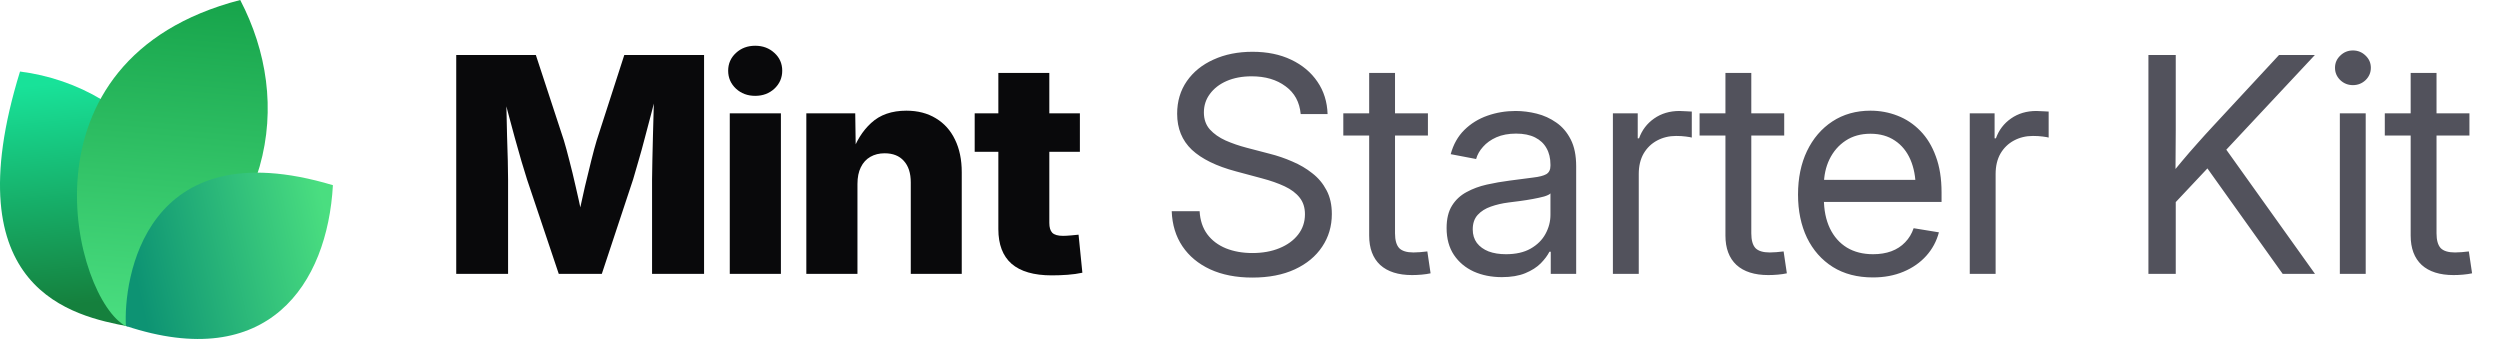
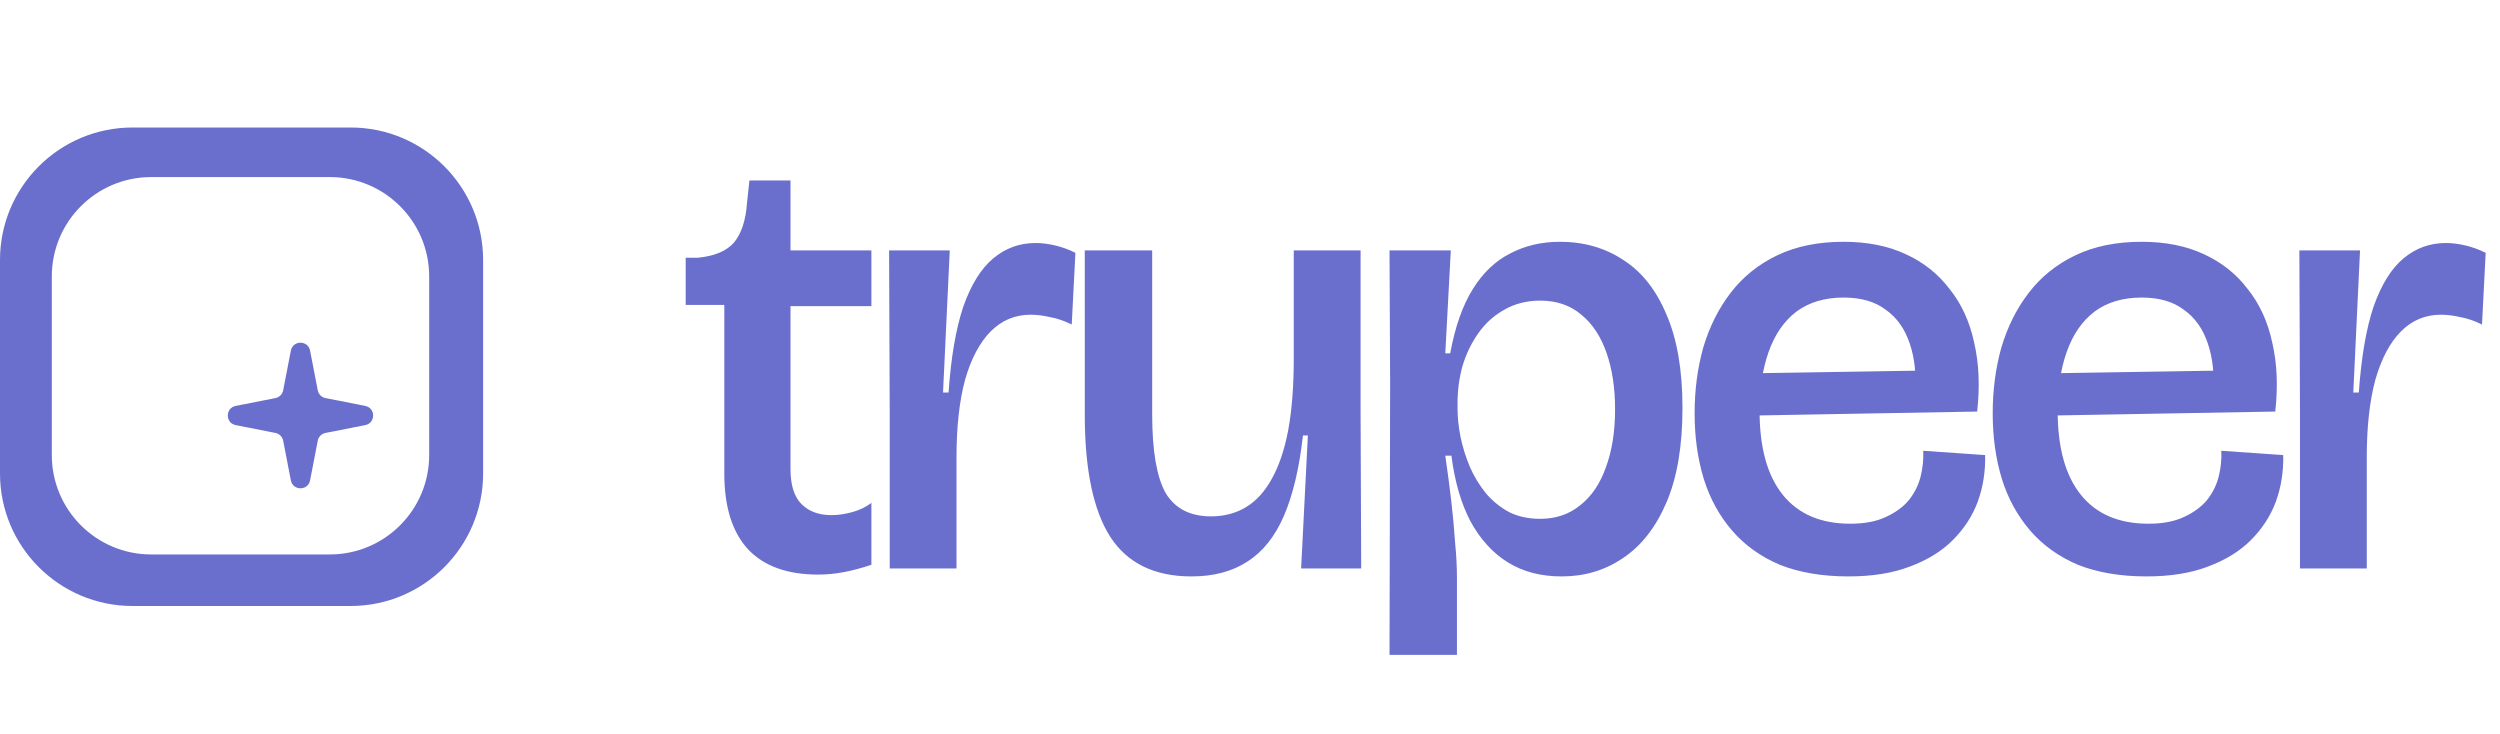
- <svg xmlns="http://www.w3.org/2000/svg" width="177" height="24" viewBox="0 0 177 24" fill="none">
-   <path d="M9.061 23.108C5.268 22.377 -3.391 20.627 1.417 5.064C9.634 6.099 16.973 14.064 9.061 23.108Z" fill="url(#paint0_linear_17557_2020)" />
-   <path d="M8.919 23.094C5.276 21.222 0.784 4.209 17.007 0C20.757 7.193 19.621 16.545 8.919 23.094Z" fill="url(#paint1_linear_17557_2020)" />
-   <path d="M8.914 23.079C8.735 19.882 10.159 9.085 23.57 13.111C23.181 20.123 18.984 26.418 8.914 23.079Z" fill="url(#paint2_linear_17557_2020)" />
-   <path d="M32.301 19.392V3.894H37.938L39.925 9.948C40.036 10.315 40.164 10.787 40.31 11.362C40.462 11.938 40.611 12.552 40.757 13.204C40.91 13.855 41.048 14.483 41.173 15.086C41.305 15.682 41.412 16.192 41.495 16.615H40.695C40.771 16.192 40.871 15.682 40.996 15.086C41.128 14.49 41.267 13.866 41.412 13.214C41.565 12.562 41.714 11.948 41.86 11.373C42.005 10.79 42.133 10.315 42.244 9.948L44.2 3.894H49.848V19.392H46.166V12.704C46.166 12.357 46.173 11.917 46.187 11.383C46.2 10.849 46.214 10.27 46.228 9.646C46.249 9.022 46.266 8.391 46.28 7.753C46.301 7.115 46.311 6.519 46.311 5.964H46.623C46.485 6.561 46.332 7.181 46.166 7.826C45.999 8.471 45.833 9.102 45.666 9.719C45.507 10.336 45.351 10.901 45.198 11.414C45.053 11.928 44.928 12.357 44.824 12.704L42.608 19.392H39.561L37.314 12.704C37.203 12.357 37.072 11.928 36.919 11.414C36.773 10.901 36.614 10.34 36.441 9.729C36.274 9.112 36.104 8.481 35.931 7.836C35.764 7.192 35.608 6.567 35.463 5.964H35.827C35.834 6.512 35.844 7.105 35.858 7.743C35.872 8.374 35.886 9.005 35.9 9.636C35.92 10.26 35.938 10.839 35.952 11.373C35.965 11.907 35.972 12.351 35.972 12.704V19.392H32.301ZM51.668 19.392V8.024H55.288V19.392H51.668ZM53.468 6.786C52.927 6.786 52.473 6.616 52.105 6.276C51.738 5.93 51.554 5.507 51.554 5.007C51.554 4.508 51.738 4.088 52.105 3.749C52.473 3.409 52.927 3.239 53.468 3.239C54.009 3.239 54.463 3.409 54.83 3.749C55.198 4.082 55.382 4.501 55.382 5.007C55.382 5.507 55.198 5.93 54.83 6.276C54.463 6.616 54.009 6.786 53.468 6.786ZM60.708 13.027V19.392H57.088V8.024H60.551L60.593 10.967H60.281C60.593 10.024 61.061 9.268 61.685 8.7C62.309 8.124 63.138 7.836 64.171 7.836C64.975 7.836 65.672 8.017 66.262 8.377C66.851 8.731 67.302 9.234 67.614 9.885C67.933 10.537 68.092 11.307 68.092 12.194V19.392H64.483V12.912C64.483 12.26 64.32 11.754 63.994 11.394C63.675 11.033 63.221 10.853 62.632 10.853C62.25 10.853 61.914 10.936 61.623 11.102C61.332 11.269 61.106 11.515 60.947 11.841C60.787 12.16 60.708 12.555 60.708 13.027ZM76.456 8.024V10.749H69.008V8.024H76.456ZM70.683 5.163H74.292V15.783C74.292 16.102 74.361 16.334 74.5 16.48C74.646 16.625 74.899 16.698 75.259 16.698C75.405 16.698 75.596 16.688 75.831 16.667C76.074 16.646 76.251 16.629 76.362 16.615L76.632 19.309C76.313 19.378 75.963 19.427 75.582 19.455C75.207 19.482 74.836 19.496 74.469 19.496C73.2 19.496 72.25 19.222 71.619 18.674C70.995 18.127 70.683 17.308 70.683 16.22V5.163Z" fill="#09090B" />
-   <path d="M88.667 19.652C87.523 19.652 86.528 19.458 85.682 19.07C84.843 18.681 84.188 18.137 83.716 17.437C83.245 16.736 82.992 15.908 82.957 14.951H84.933C84.968 15.596 85.148 16.14 85.474 16.584C85.8 17.021 86.24 17.354 86.795 17.582C87.35 17.804 87.974 17.915 88.667 17.915C89.388 17.915 90.026 17.801 90.581 17.572C91.143 17.343 91.583 17.024 91.902 16.615C92.228 16.199 92.391 15.717 92.391 15.169C92.391 14.698 92.266 14.306 92.017 13.994C91.767 13.675 91.413 13.408 90.956 13.193C90.498 12.978 89.954 12.787 89.323 12.621L87.502 12.132C86.123 11.765 85.082 11.255 84.382 10.603C83.689 9.944 83.342 9.095 83.342 8.055C83.342 7.174 83.571 6.404 84.028 5.746C84.486 5.087 85.117 4.577 85.921 4.217C86.726 3.849 87.645 3.666 88.678 3.666C89.718 3.666 90.63 3.853 91.413 4.227C92.204 4.602 92.824 5.122 93.275 5.787C93.726 6.446 93.965 7.209 93.993 8.076H92.089C92.013 7.23 91.656 6.574 91.018 6.11C90.387 5.638 89.586 5.403 88.615 5.403C87.95 5.403 87.36 5.513 86.847 5.735C86.341 5.957 85.946 6.262 85.661 6.651C85.377 7.032 85.235 7.469 85.235 7.961C85.235 8.447 85.377 8.849 85.661 9.168C85.946 9.48 86.317 9.74 86.774 9.948C87.232 10.149 87.724 10.319 88.251 10.457L89.884 10.884C90.439 11.023 90.977 11.206 91.496 11.435C92.023 11.657 92.495 11.934 92.911 12.267C93.334 12.593 93.67 12.995 93.92 13.474C94.17 13.945 94.294 14.504 94.294 15.149C94.294 16.015 94.066 16.788 93.608 17.468C93.157 18.148 92.512 18.681 91.673 19.07C90.834 19.458 89.832 19.652 88.667 19.652ZM101.097 8.024V9.594H95.106V8.024H101.097ZM96.937 5.163H98.767V16.521C98.767 17 98.865 17.347 99.059 17.562C99.26 17.77 99.6 17.874 100.078 17.874C100.21 17.874 100.366 17.867 100.546 17.853C100.733 17.832 100.903 17.815 101.056 17.801L101.285 19.351C101.097 19.392 100.886 19.423 100.65 19.444C100.414 19.465 100.189 19.475 99.974 19.475C98.996 19.475 98.244 19.236 97.717 18.758C97.197 18.272 96.937 17.579 96.937 16.677V5.163ZM106.33 19.621C105.595 19.621 104.932 19.489 104.343 19.226C103.754 18.955 103.285 18.564 102.939 18.05C102.592 17.53 102.419 16.896 102.419 16.147C102.419 15.495 102.547 14.965 102.804 14.556C103.06 14.146 103.403 13.828 103.833 13.599C104.263 13.363 104.742 13.186 105.269 13.068C105.796 12.95 106.333 12.857 106.881 12.787C107.574 12.69 108.132 12.617 108.555 12.569C108.978 12.52 109.287 12.441 109.481 12.33C109.675 12.212 109.772 12.014 109.772 11.737V11.654C109.772 11.203 109.679 10.815 109.492 10.489C109.311 10.163 109.041 9.91 108.68 9.729C108.32 9.549 107.872 9.459 107.338 9.459C106.805 9.459 106.34 9.546 105.945 9.719C105.556 9.892 105.241 10.118 104.998 10.395C104.755 10.665 104.593 10.953 104.509 11.258L102.71 10.915C102.897 10.222 103.22 9.65 103.677 9.199C104.135 8.748 104.679 8.412 105.31 8.19C105.941 7.968 106.607 7.857 107.307 7.857C107.8 7.857 108.295 7.92 108.795 8.044C109.301 8.169 109.765 8.381 110.188 8.679C110.611 8.97 110.951 9.369 111.208 9.875C111.464 10.374 111.593 11.005 111.593 11.768V19.392H109.793V17.822H109.7C109.568 18.085 109.363 18.359 109.086 18.643C108.809 18.921 108.444 19.153 107.994 19.34C107.543 19.527 106.988 19.621 106.33 19.621ZM106.621 17.998C107.321 17.998 107.904 17.867 108.368 17.603C108.84 17.333 109.19 16.986 109.419 16.563C109.654 16.133 109.772 15.682 109.772 15.211V13.692C109.703 13.769 109.554 13.841 109.325 13.911C109.096 13.973 108.829 14.032 108.524 14.088C108.226 14.143 107.921 14.192 107.609 14.233C107.304 14.275 107.033 14.309 106.798 14.337C106.354 14.393 105.938 14.49 105.549 14.628C105.168 14.76 104.86 14.954 104.624 15.211C104.388 15.467 104.27 15.811 104.27 16.241C104.27 16.615 104.367 16.934 104.561 17.198C104.762 17.461 105.04 17.662 105.393 17.801C105.747 17.933 106.156 17.998 106.621 17.998ZM114.193 19.392V8.024H115.951V9.792H116.045C116.253 9.209 116.61 8.741 117.116 8.388C117.622 8.034 118.219 7.857 118.905 7.857C119.058 7.857 119.217 7.864 119.384 7.878C119.55 7.885 119.682 7.892 119.779 7.899V9.74C119.716 9.719 119.578 9.695 119.363 9.667C119.155 9.639 118.922 9.625 118.666 9.625C118.174 9.625 117.726 9.733 117.324 9.948C116.922 10.163 116.603 10.471 116.367 10.874C116.138 11.276 116.024 11.758 116.024 12.319V19.392H114.193ZM126.322 8.024V9.594H120.33V8.024H126.322ZM122.161 5.163H123.992V16.521C123.992 17 124.089 17.347 124.283 17.562C124.484 17.77 124.824 17.874 125.302 17.874C125.434 17.874 125.59 17.867 125.77 17.853C125.958 17.832 126.127 17.815 126.28 17.801L126.509 19.351C126.322 19.392 126.11 19.423 125.874 19.444C125.639 19.465 125.413 19.475 125.198 19.475C124.221 19.475 123.468 19.236 122.941 18.758C122.421 18.272 122.161 17.579 122.161 16.677V5.163ZM132.604 19.642C131.502 19.642 130.555 19.396 129.765 18.903C128.974 18.404 128.364 17.714 127.934 16.834C127.511 15.946 127.3 14.927 127.3 13.775C127.3 12.611 127.511 11.584 127.934 10.697C128.364 9.802 128.964 9.102 129.734 8.596C130.51 8.089 131.408 7.836 132.428 7.836C133.1 7.836 133.738 7.954 134.341 8.19C134.952 8.426 135.489 8.783 135.954 9.261C136.425 9.74 136.793 10.343 137.056 11.071C137.327 11.792 137.462 12.645 137.462 13.63V14.296H128.433V12.735H136.463L135.631 13.297C135.631 12.541 135.506 11.876 135.257 11.3C135.007 10.725 134.643 10.277 134.165 9.958C133.686 9.632 133.107 9.469 132.428 9.469C131.748 9.469 131.162 9.632 130.67 9.958C130.177 10.284 129.796 10.725 129.526 11.279C129.262 11.827 129.13 12.441 129.13 13.12V14.046C129.13 14.864 129.273 15.572 129.557 16.168C129.841 16.757 130.243 17.211 130.763 17.53C131.283 17.842 131.901 17.998 132.615 17.998C133.093 17.998 133.523 17.929 133.905 17.79C134.293 17.645 134.619 17.433 134.882 17.156C135.153 16.879 135.354 16.546 135.486 16.157L137.275 16.449C137.108 17.08 136.81 17.634 136.38 18.113C135.95 18.591 135.413 18.966 134.768 19.236C134.123 19.507 133.402 19.642 132.604 19.642ZM139.459 19.392V8.024H141.217V9.792H141.311C141.519 9.209 141.876 8.741 142.382 8.388C142.888 8.034 143.485 7.857 144.171 7.857C144.324 7.857 144.483 7.864 144.649 7.878C144.816 7.885 144.948 7.892 145.045 7.899V9.74C144.982 9.719 144.844 9.695 144.629 9.667C144.421 9.639 144.188 9.625 143.932 9.625C143.439 9.625 142.992 9.733 142.59 9.948C142.188 10.163 141.869 10.471 141.633 10.874C141.404 11.276 141.29 11.758 141.29 12.319V19.392H139.459ZM153.429 14.961V12.715C153.783 12.257 154.136 11.82 154.49 11.404C154.844 10.981 155.204 10.565 155.572 10.156C155.939 9.74 156.314 9.327 156.695 8.918L161.355 3.894H163.893L157.277 10.967H157.184L153.429 14.961ZM152.108 19.392V3.894H154.043V9.241L154.022 12.559L154.043 13.505V19.392H152.108ZM161.615 19.392L155.967 11.477L157.173 9.969L163.903 19.392H161.615ZM165.661 19.392V8.024H167.492V19.392H165.661ZM166.587 6.027C166.24 6.027 165.942 5.909 165.692 5.673C165.443 5.43 165.318 5.139 165.318 4.799C165.318 4.459 165.443 4.172 165.692 3.936C165.942 3.693 166.24 3.572 166.587 3.572C166.934 3.572 167.232 3.693 167.482 3.936C167.731 4.172 167.856 4.459 167.856 4.799C167.856 5.139 167.731 5.43 167.482 5.673C167.232 5.909 166.934 6.027 166.587 6.027ZM174.836 8.024V9.594H168.844V8.024H174.836ZM170.675 5.163H172.506V16.521C172.506 17 172.603 17.347 172.797 17.562C172.998 17.77 173.338 17.874 173.816 17.874C173.948 17.874 174.104 17.867 174.284 17.853C174.472 17.832 174.641 17.815 174.794 17.801L175.023 19.351C174.836 19.392 174.624 19.423 174.388 19.444C174.153 19.465 173.927 19.475 173.712 19.475C172.735 19.475 171.982 19.236 171.455 18.758C170.935 18.272 170.675 17.579 170.675 16.677V5.163Z" fill="#52525C" />
-   <defs>
-     <linearGradient id="paint0_linear_17557_2020" x1="3.776" y1="5.916" x2="5.232" y2="21.559" gradientUnits="userSpaceOnUse">
-       <stop stop-color="#18E299" />
-       <stop offset="1" stop-color="#15803D" />
-     </linearGradient>
-     <linearGradient id="paint1_linear_17557_2020" x1="12.171" y1="-0.718" x2="10.19" y2="22.983" gradientUnits="userSpaceOnUse">
-       <stop stop-color="#16A34A" />
-       <stop offset="1" stop-color="#4ADE80" />
-     </linearGradient>
-     <linearGradient id="paint2_linear_17557_2020" x1="23.133" y1="15.353" x2="9.338" y2="18.52" gradientUnits="userSpaceOnUse">
-       <stop stop-color="#4ADE80" />
-       <stop offset="1" stop-color="#0D9373" />
-     </linearGradient>
-   </defs>
+ <svg xmlns="http://www.w3.org/2000/svg" width="409" height="120" viewBox="0 0 409 120" fill="none">
+   <path fill-rule="evenodd" clip-rule="evenodd" d="M21.676 20.86C9.705 20.86 0 30.564 0 42.536V77.464C0 89.435 9.705 99.14 21.676 99.14H57.362C69.333 99.14 79.038 89.435 79.038 77.464V42.536C79.038 30.564 69.333 20.86 57.362 20.86H21.676ZM24.732 28.969C15.754 28.969 8.475 36.248 8.475 45.226V74.45C8.475 83.428 15.754 90.707 24.732 90.707H53.956C62.935 90.707 70.213 83.428 70.213 74.45V45.226C70.213 36.248 62.935 28.969 53.956 28.969H24.732Z" fill="#6A6FCE" />
+   <path d="M47.583 57.366C47.918 55.636 50.395 55.636 50.73 57.366L51.986 63.856C52.11 64.497 52.609 64.998 53.249 65.124L59.75 66.405C61.474 66.744 61.474 69.21 59.75 69.549L53.249 70.83C52.609 70.956 52.11 71.457 51.986 72.098L50.73 78.588C50.395 80.319 47.918 80.319 47.583 78.588L46.327 72.098C46.203 71.457 45.704 70.956 45.064 70.83L38.563 69.549C36.84 69.21 36.84 66.744 38.563 66.405L45.064 65.124C45.704 64.998 46.203 64.497 46.327 63.856L47.583 57.366Z" fill="#6A6FCE" />
+   <path d="M133.838 94.003C128.824 94.003 125.014 92.632 122.407 89.892C119.8 87.084 118.496 82.939 118.496 77.458V49.884H112.179V42.163H114.185C116.925 41.895 118.897 41.06 120.101 39.656C121.304 38.185 122.006 36.046 122.206 33.239L122.607 29.529H129.326V40.96H142.561V50.084H129.326V76.756C129.326 79.363 129.927 81.268 131.13 82.472C132.334 83.675 133.971 84.276 136.044 84.276C137.113 84.276 138.25 84.109 139.453 83.775C140.656 83.441 141.692 82.939 142.561 82.271V92.398C140.957 92.933 139.453 93.334 138.049 93.602C136.645 93.869 135.241 94.003 133.838 94.003ZM145.556 93V67.331L145.456 40.96H155.383L154.28 64.222H155.182C155.583 58.474 156.385 53.794 157.588 50.184C158.859 46.575 160.496 43.934 162.502 42.263C164.507 40.592 166.813 39.756 169.42 39.756C170.423 39.756 171.493 39.89 172.629 40.157C173.765 40.425 174.868 40.826 175.938 41.361L175.336 53.092C174.133 52.491 172.963 52.09 171.827 51.889C170.69 51.622 169.621 51.488 168.618 51.488C166.078 51.488 163.905 52.391 162.101 54.195C160.296 56 158.892 58.641 157.889 62.117C156.953 65.593 156.485 69.804 156.485 74.751V93H145.556ZM194.915 94.303C188.899 94.303 184.487 92.164 181.679 87.886C178.872 83.541 177.468 76.856 177.468 67.832V40.96H188.498V67.732C188.498 73.748 189.233 78.06 190.704 80.667C192.241 83.207 194.714 84.477 198.124 84.477C200.263 84.477 202.168 83.976 203.839 82.973C205.51 81.97 206.914 80.433 208.05 78.361C209.254 76.221 210.156 73.547 210.758 70.339C211.359 67.063 211.66 63.153 211.66 58.607V40.96H222.59V67.13L222.69 93H212.863L213.966 71.241H213.164C212.562 76.589 211.526 80.968 210.056 84.377C208.585 87.786 206.58 90.293 204.039 91.897C201.566 93.501 198.525 94.303 194.915 94.303ZM227.325 107.138L227.425 62.819L227.325 40.96H237.352L236.45 57.805H237.252C238.054 53.46 239.291 49.951 240.962 47.277C242.633 44.603 244.672 42.664 247.078 41.461C249.485 40.191 252.192 39.556 255.2 39.556C259.144 39.556 262.62 40.559 265.628 42.564C268.636 44.502 270.976 47.477 272.647 51.488C274.385 55.499 275.254 60.579 275.254 66.729C275.254 72.946 274.385 78.093 272.647 82.171C270.909 86.249 268.536 89.29 265.528 91.295C262.587 93.301 259.244 94.303 255.501 94.303C252.092 94.303 249.15 93.535 246.677 91.997C244.204 90.46 242.165 88.22 240.561 85.279C239.023 82.338 237.987 78.762 237.452 74.55H236.45C236.851 77.291 237.185 79.831 237.452 82.171C237.72 84.51 237.92 86.716 238.054 88.789C238.254 90.794 238.355 92.699 238.355 94.504V107.138H227.325ZM251.991 84.878C254.532 84.878 256.704 84.143 258.509 82.672C260.381 81.201 261.785 79.129 262.72 76.455C263.723 73.781 264.224 70.606 264.224 66.93C264.224 63.454 263.757 60.379 262.821 57.705C261.885 55.031 260.514 52.959 258.71 51.488C256.905 49.951 254.665 49.182 251.991 49.182C249.786 49.182 247.814 49.683 246.076 50.686C244.404 51.622 243.001 52.892 241.864 54.496C240.728 56.1 239.859 57.905 239.257 59.911C238.722 61.849 238.455 63.855 238.455 65.927V66.829C238.455 68.3 238.622 69.871 238.956 71.542C239.291 73.147 239.792 74.751 240.46 76.355C241.129 77.893 241.998 79.33 243.067 80.667C244.137 81.937 245.407 82.973 246.878 83.775C248.348 84.51 250.053 84.878 251.991 84.878ZM302.406 94.303C298.127 94.303 294.384 93.668 291.175 92.398C288.033 91.061 285.426 89.19 283.354 86.783C281.282 84.377 279.744 81.569 278.742 78.361C277.739 75.085 277.238 71.509 277.238 67.632C277.238 63.821 277.706 60.245 278.641 56.903C279.644 53.493 281.148 50.485 283.154 47.878C285.159 45.271 287.699 43.233 290.774 41.762C293.849 40.291 297.459 39.556 301.603 39.556C305.481 39.556 308.856 40.224 311.731 41.561C314.672 42.898 317.078 44.803 318.95 47.277C320.889 49.683 322.226 52.591 322.961 56C323.763 59.409 323.93 63.186 323.462 67.331L283.956 68.033V61.114L315.34 60.613L313.335 64.523C313.536 61.315 313.235 58.54 312.433 56.201C311.63 53.794 310.327 51.956 308.522 50.686C306.784 49.349 304.478 48.681 301.603 48.681C298.528 48.681 295.955 49.449 293.883 50.987C291.877 52.524 290.373 54.697 289.37 57.504C288.368 60.312 287.866 63.554 287.866 67.231C287.866 73.247 289.136 77.826 291.677 80.968C294.217 84.109 297.893 85.68 302.706 85.68C305.046 85.68 306.985 85.313 308.522 84.577C310.126 83.842 311.396 82.906 312.332 81.77C313.268 80.567 313.903 79.263 314.237 77.859C314.572 76.455 314.705 75.085 314.639 73.748L324.766 74.45C324.833 77.124 324.432 79.664 323.563 82.07C322.694 84.41 321.323 86.516 319.452 88.388C317.647 90.192 315.307 91.63 312.433 92.699C309.625 93.769 306.283 94.303 302.406 94.303ZM351.174 94.303C346.896 94.303 343.152 93.668 339.944 92.398C336.802 91.061 334.195 89.19 332.122 86.783C330.05 84.377 328.513 81.569 327.51 78.361C326.507 75.085 326.006 71.509 326.006 67.632C326.006 63.821 326.474 60.245 327.41 56.903C328.412 53.493 329.916 50.485 331.922 47.878C333.927 45.271 336.467 43.233 339.542 41.762C342.617 40.291 346.227 39.556 350.372 39.556C354.249 39.556 357.625 40.224 360.499 41.561C363.44 42.898 365.847 44.803 367.718 47.277C369.657 49.683 370.994 52.591 371.729 56C372.531 59.409 372.699 63.186 372.231 67.331L332.724 68.033V61.114L364.109 60.613L362.103 64.523C362.304 61.315 362.003 58.54 361.201 56.201C360.399 53.794 359.095 51.956 357.29 50.686C355.552 49.349 353.246 48.681 350.372 48.681C347.297 48.681 344.723 49.449 342.651 50.987C340.645 52.524 339.141 54.697 338.139 57.504C337.136 60.312 336.635 63.554 336.635 67.231C336.635 73.247 337.905 77.826 340.445 80.968C342.985 84.109 346.662 85.68 351.475 85.68C353.814 85.68 355.753 85.313 357.29 84.577C358.895 83.842 360.165 82.906 361.101 81.77C362.036 80.567 362.671 79.263 363.006 77.859C363.34 76.455 363.474 75.085 363.407 73.748L373.534 74.45C373.601 77.124 373.2 79.664 372.331 82.07C371.462 84.41 370.091 86.516 368.22 88.388C366.415 90.192 364.075 91.63 361.201 92.699C358.393 93.769 355.051 94.303 351.174 94.303ZM376.276 93V67.331L376.176 40.96H386.102L384.999 64.222H385.902C386.303 58.474 387.105 53.794 388.308 50.184C389.578 46.575 391.216 43.934 393.222 42.263C395.227 40.592 397.533 39.756 400.14 39.756C401.143 39.756 402.212 39.89 403.349 40.157C404.485 40.425 405.588 40.826 406.658 41.361L406.056 53.092C404.853 52.491 403.683 52.09 402.547 51.889C401.41 51.622 400.341 51.488 399.338 51.488C396.798 51.488 394.625 52.391 392.82 54.195C391.016 56 389.612 58.641 388.609 62.117C387.673 65.593 387.205 69.804 387.205 74.751V93H376.276Z" fill="#6A6FCE" />
</svg>
